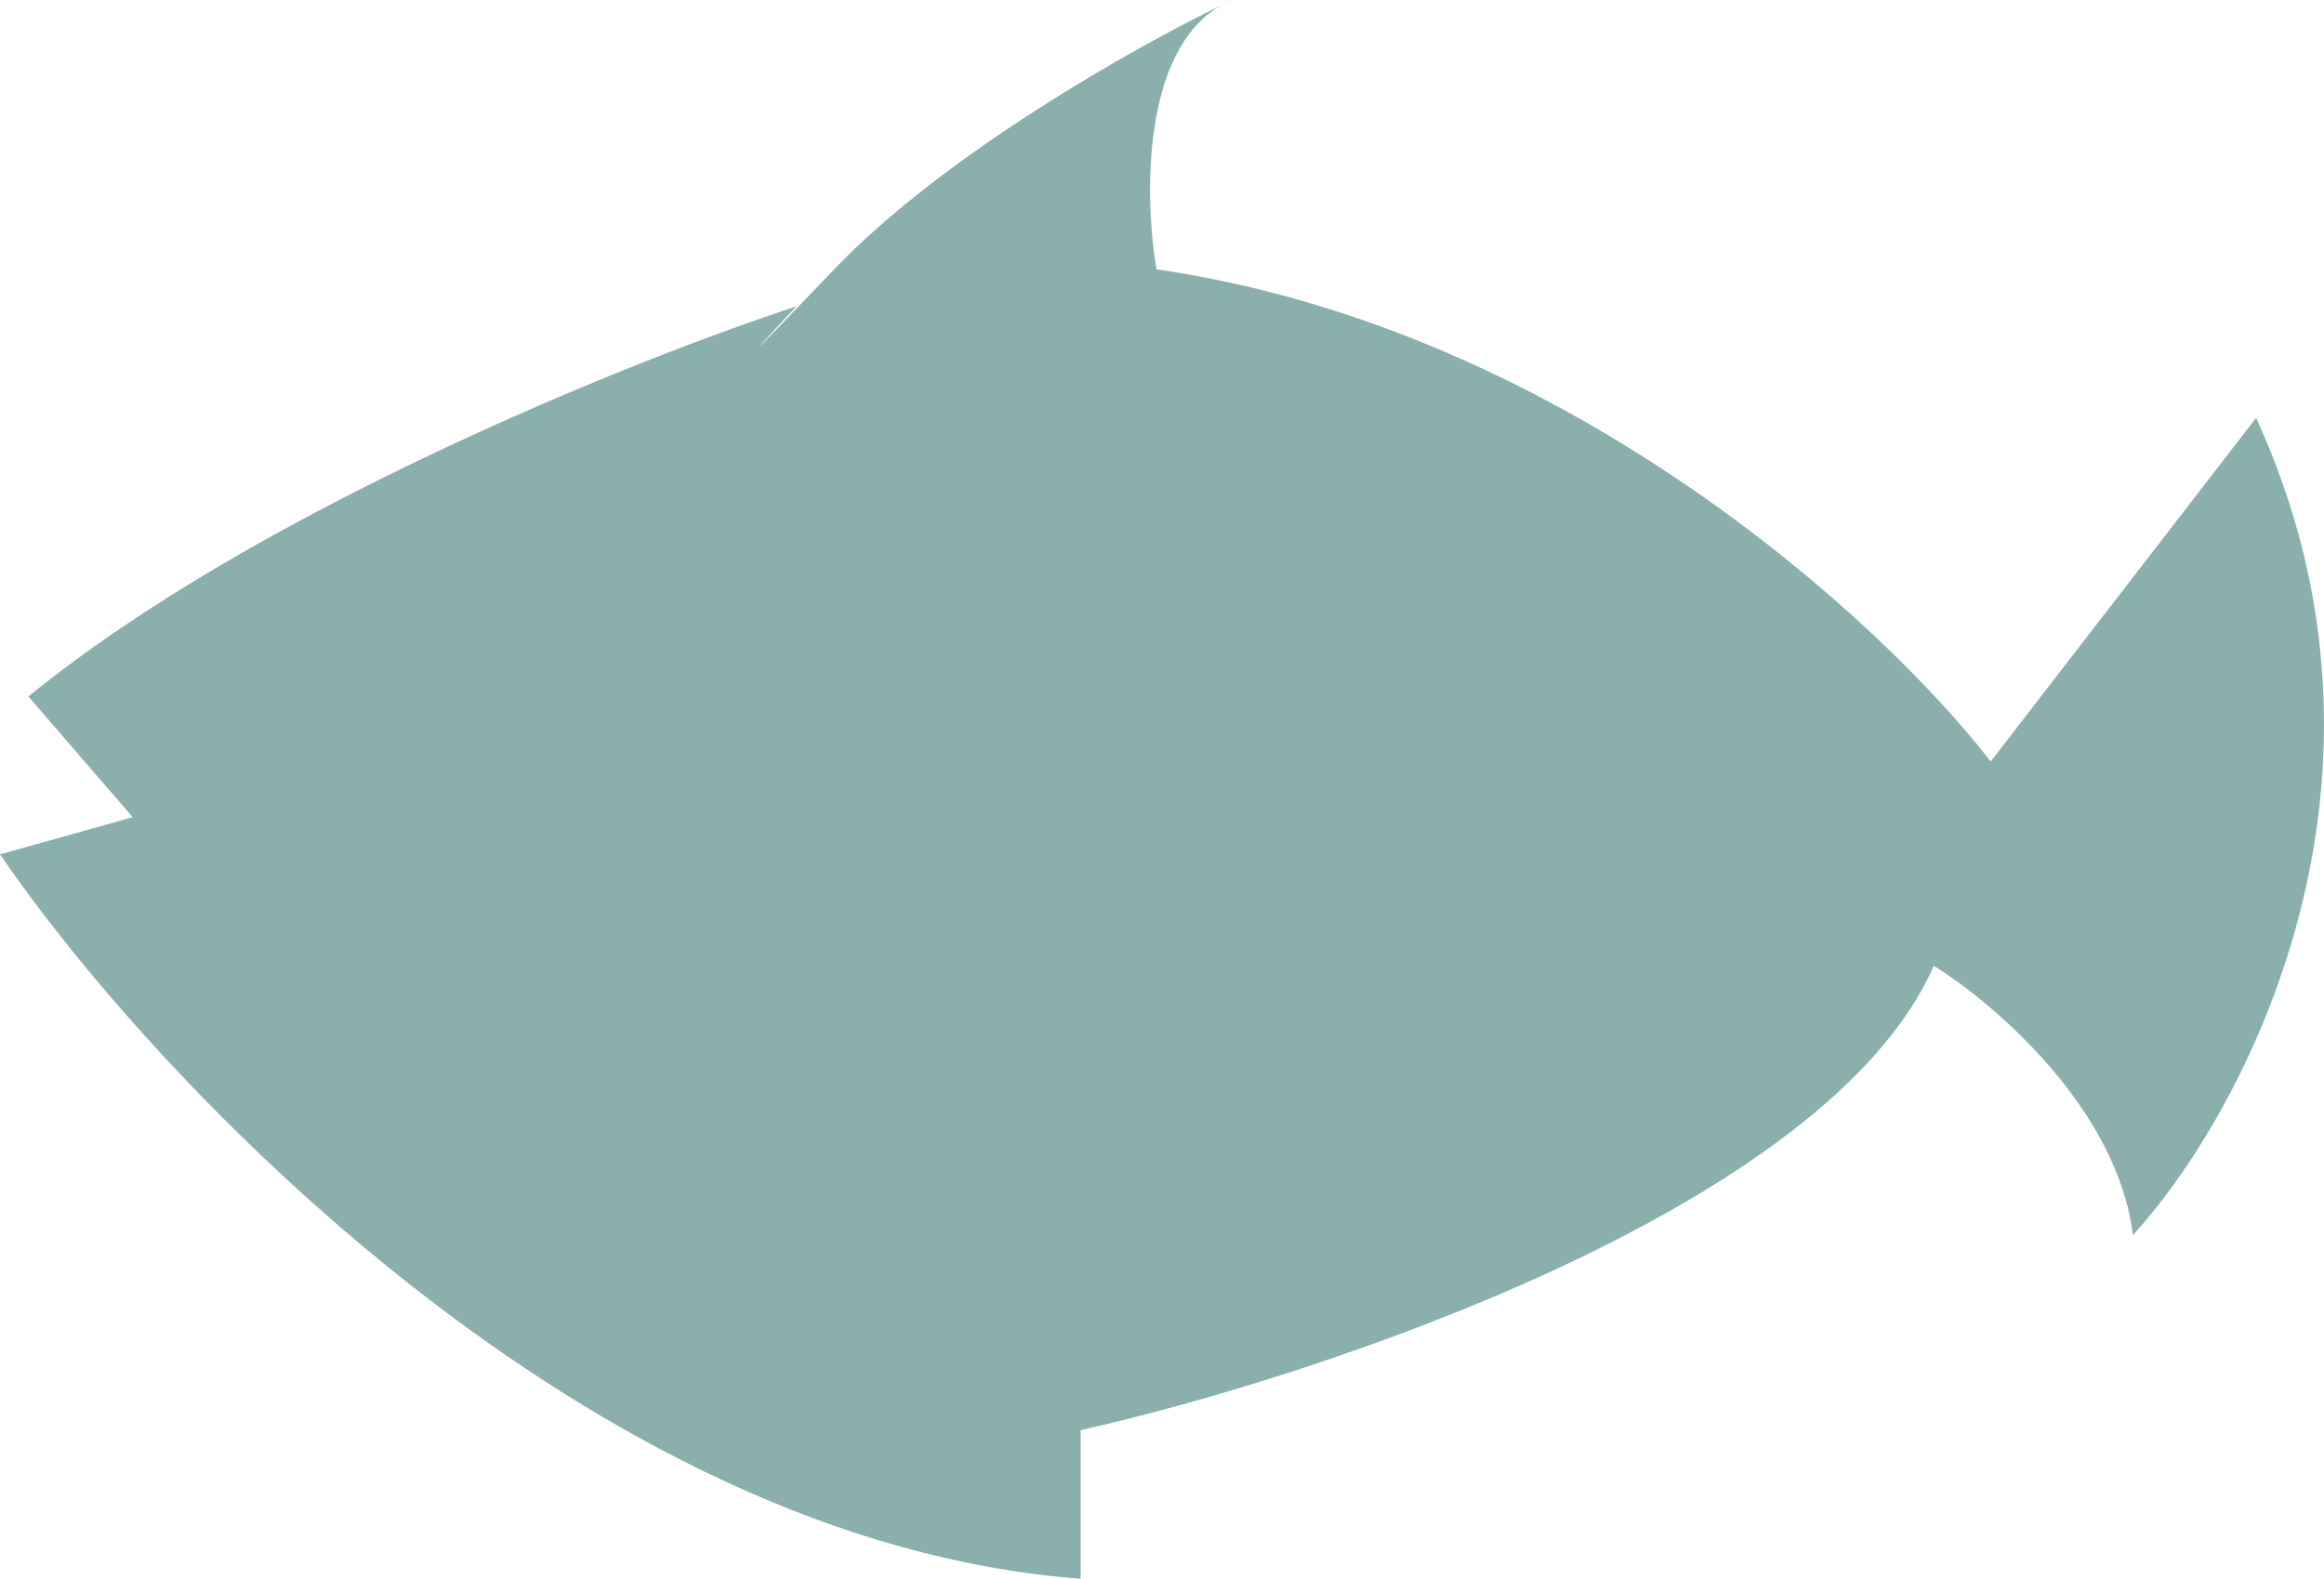
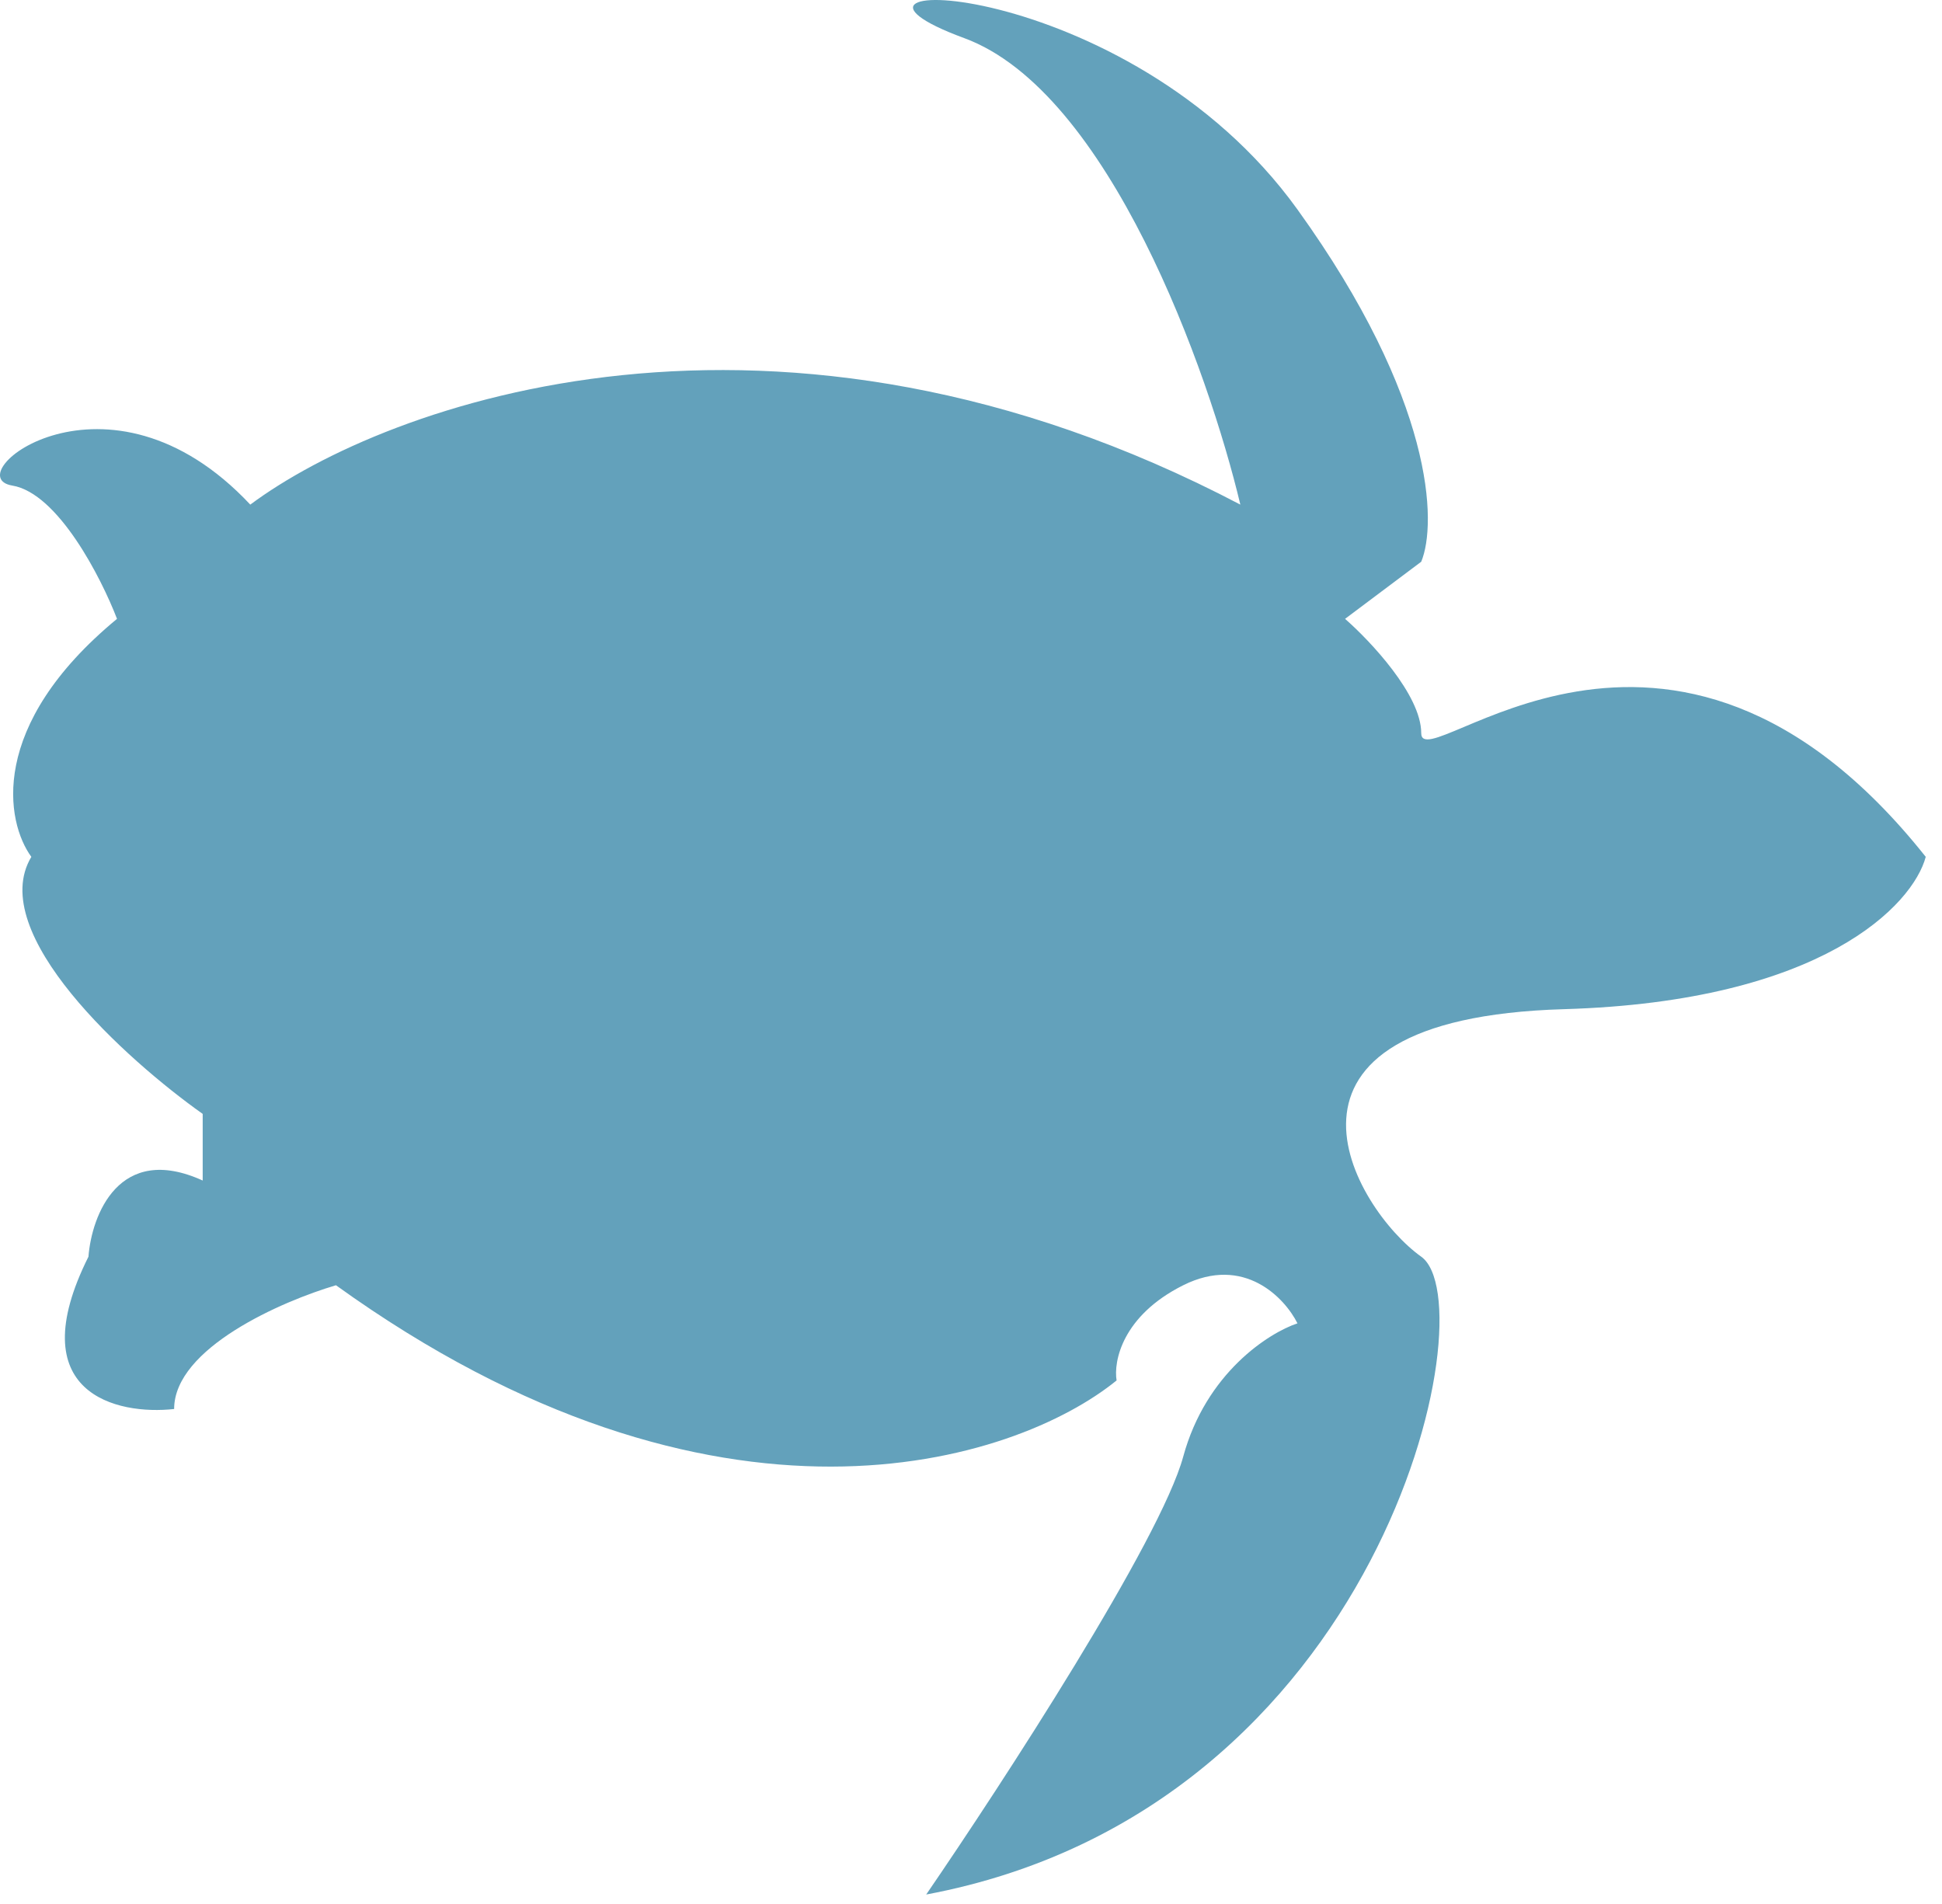
- <svg xmlns="http://www.w3.org/2000/svg" width="78" height="53" viewBox="0 0 78 53" fill="none">
-   <path d="M75.721 14.029L66.813 25.565C63.207 20.888 52.559 11.037 38.815 9.041C38.408 6.646 38.313 1.663 41.011 0.167C41.133 0.108 41.25 0.052 41.36 0C41.239 0.049 41.123 0.105 41.011 0.167C37.985 1.637 31.668 5.205 27.998 9.041C24.18 13.032 25.558 11.535 26.725 10.288C21.316 12.055 8.59 17.147 0.954 23.382L4.454 27.435L0 28.682C5.197 36.269 19.726 51.753 36.27 53V48.012C44.33 46.201 61.34 40.547 64.904 32.423C66.919 33.671 71.076 37.225 71.585 41.465C75.297 37.412 81.32 26.251 75.721 14.029Z" fill="#2A6D69" fill-opacity="0.55" />
+ <svg xmlns="http://www.w3.org/2000/svg" width="102" height="100" viewBox="0 0 102 100" fill="none">
+   <path d="M65.147 26.503C40.746 13.703 20.313 21.17 13.146 26.503C5.646 18.503 -2.354 25.003 0.646 25.503C3.046 25.903 5.313 30.337 6.146 32.503C-0.654 38.12 0.313 43.177 1.646 45.003C-0.754 49.003 6.646 55.67 10.646 58.503V62.003C6.246 60.003 4.813 63.837 4.646 66.003C1.046 73.203 6.146 74.337 9.146 74.003C9.146 70.803 14.813 68.337 17.646 67.503C37.647 81.903 53.313 76.837 58.647 72.503C58.48 71.503 58.947 69.103 62.147 67.503C65.347 65.903 67.48 68.17 68.147 69.503C66.647 70.003 63.346 72.103 62.147 76.503C60.947 80.903 52.647 93.67 48.647 99.503C72.647 95.003 78.147 68.503 74.647 66.003C71.147 63.503 65.147 53.503 82.147 53.003C95.746 52.603 100.48 47.503 101.146 45.003C87.647 28.003 74.647 41.003 74.647 38.503C74.647 36.503 71.98 33.67 70.647 32.503L74.647 29.503C75.48 27.503 75.347 21.003 68.147 11.003C59.147 -1.497 41.147 -1.497 50.647 2.003C58.246 4.803 63.48 19.503 65.147 26.503Z" fill="#3C89AA" fill-opacity="0.8" />
</svg>
